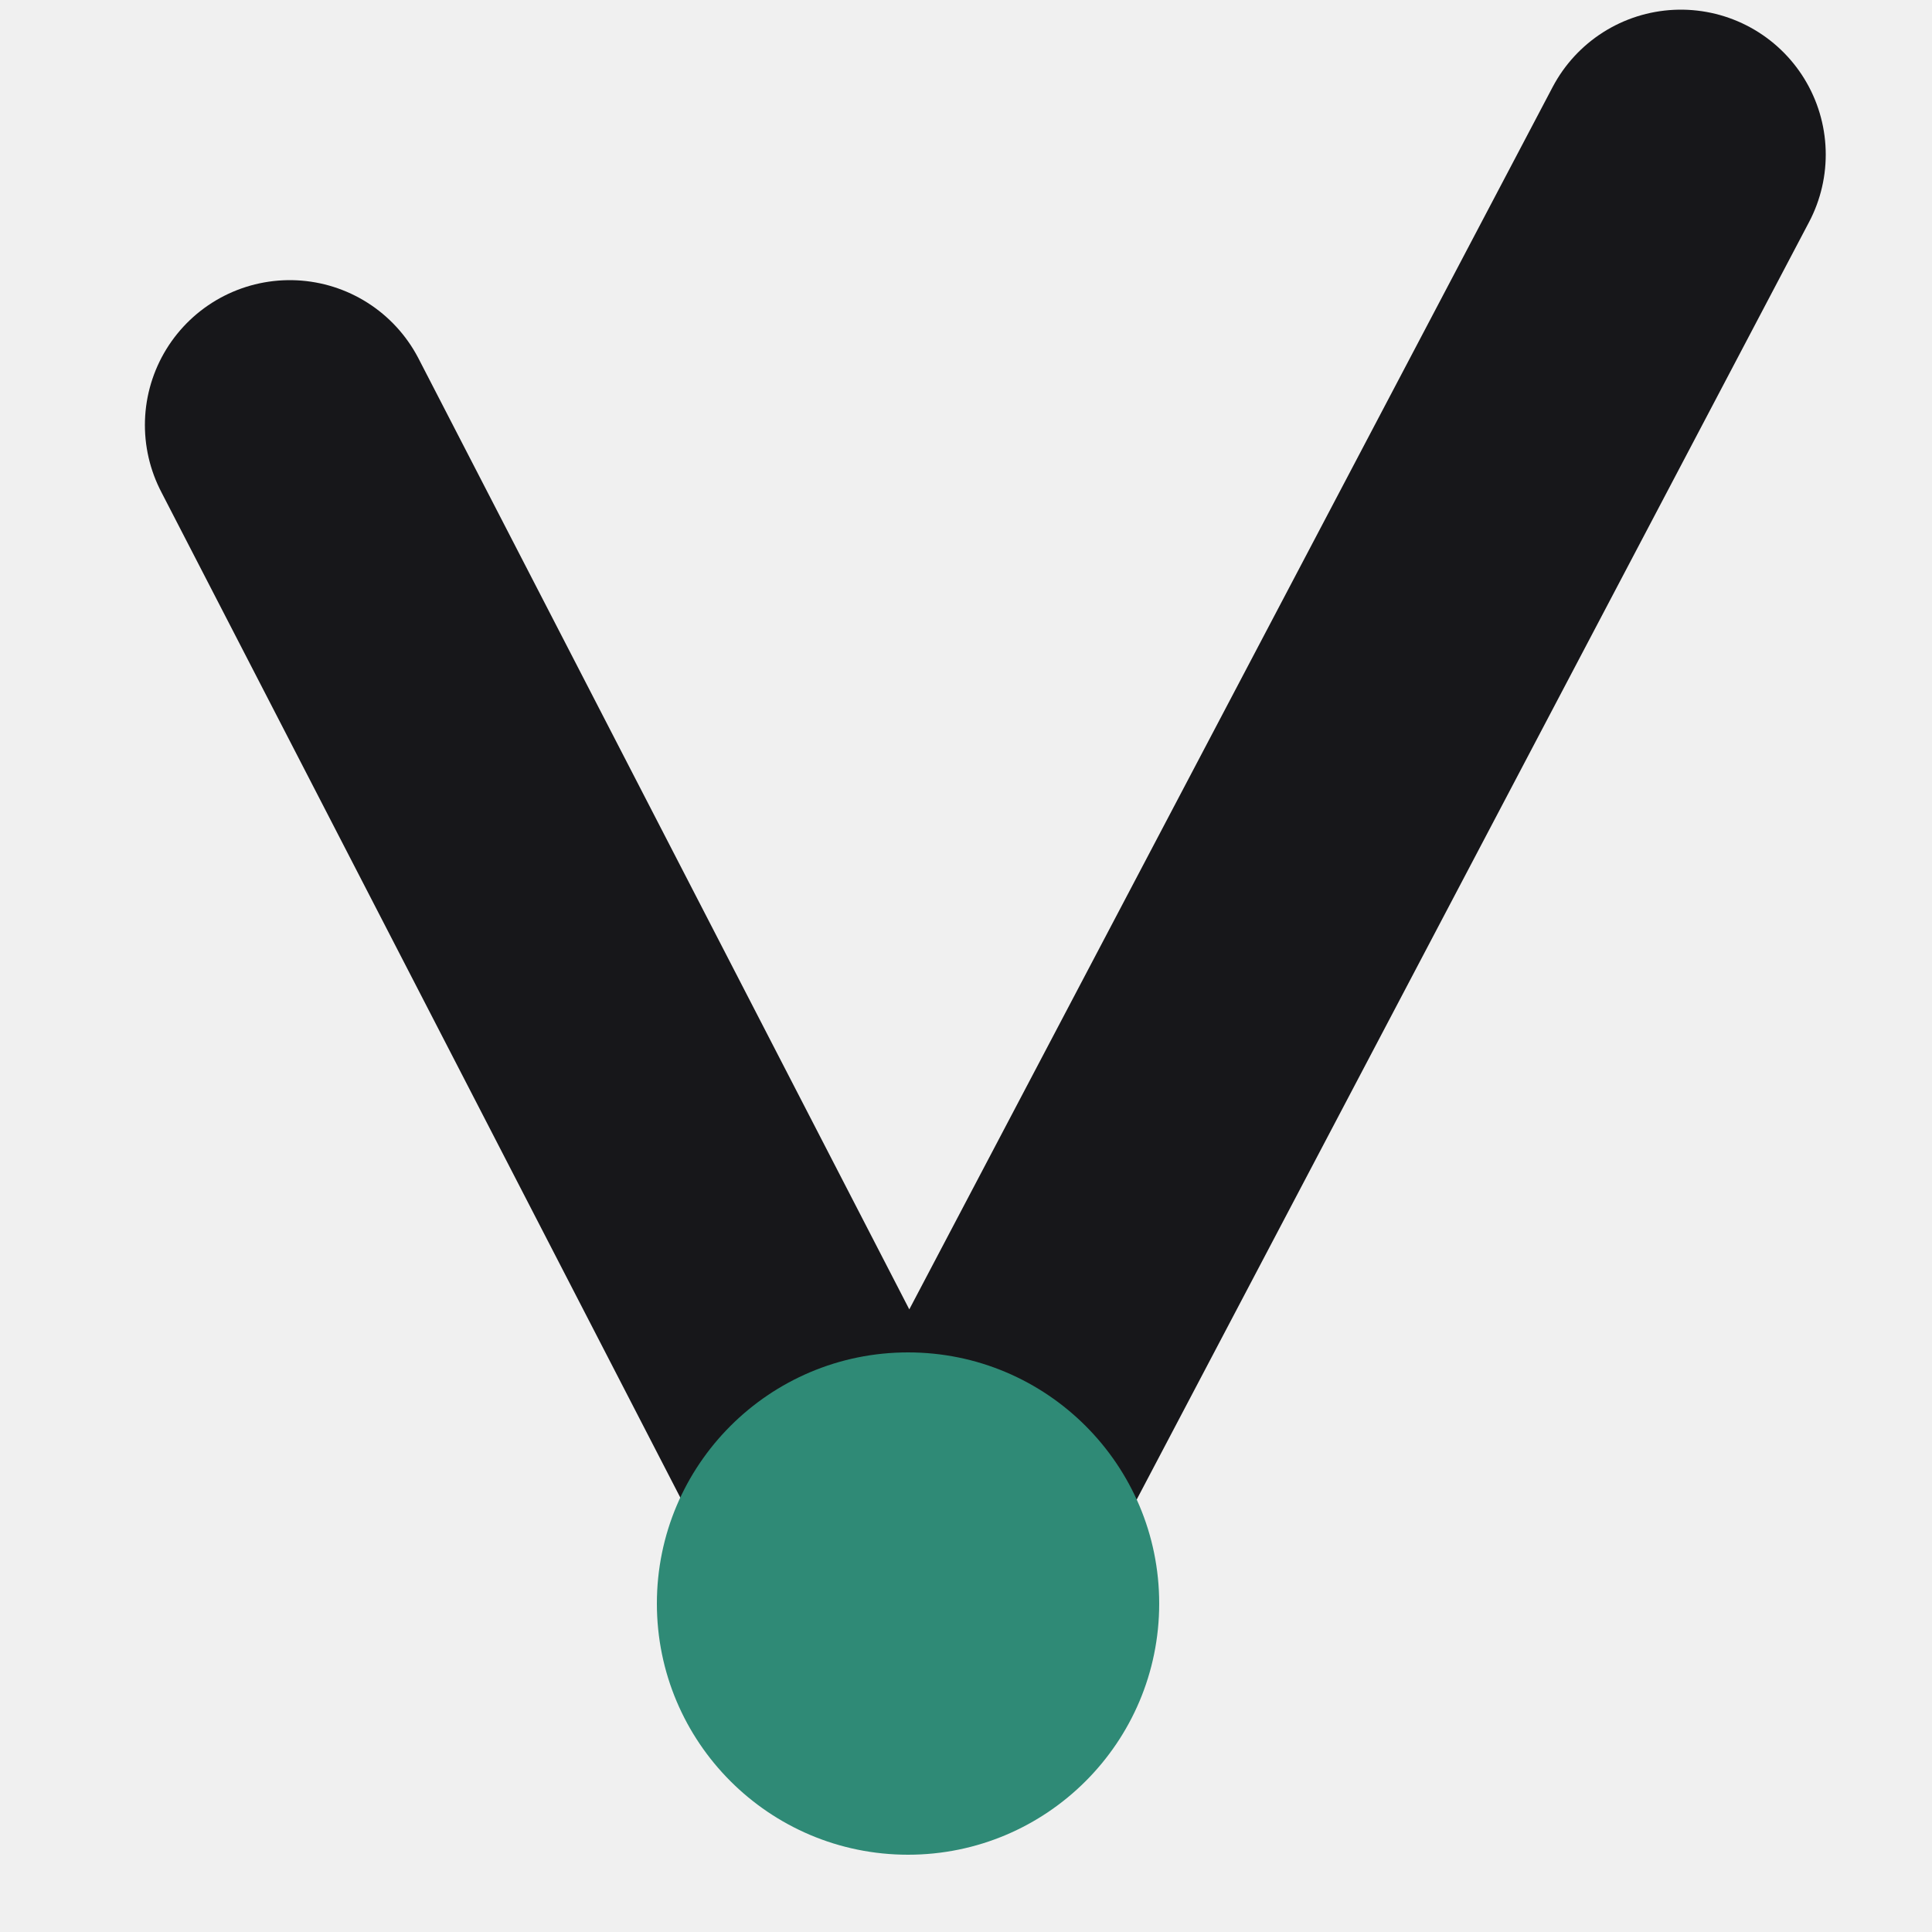
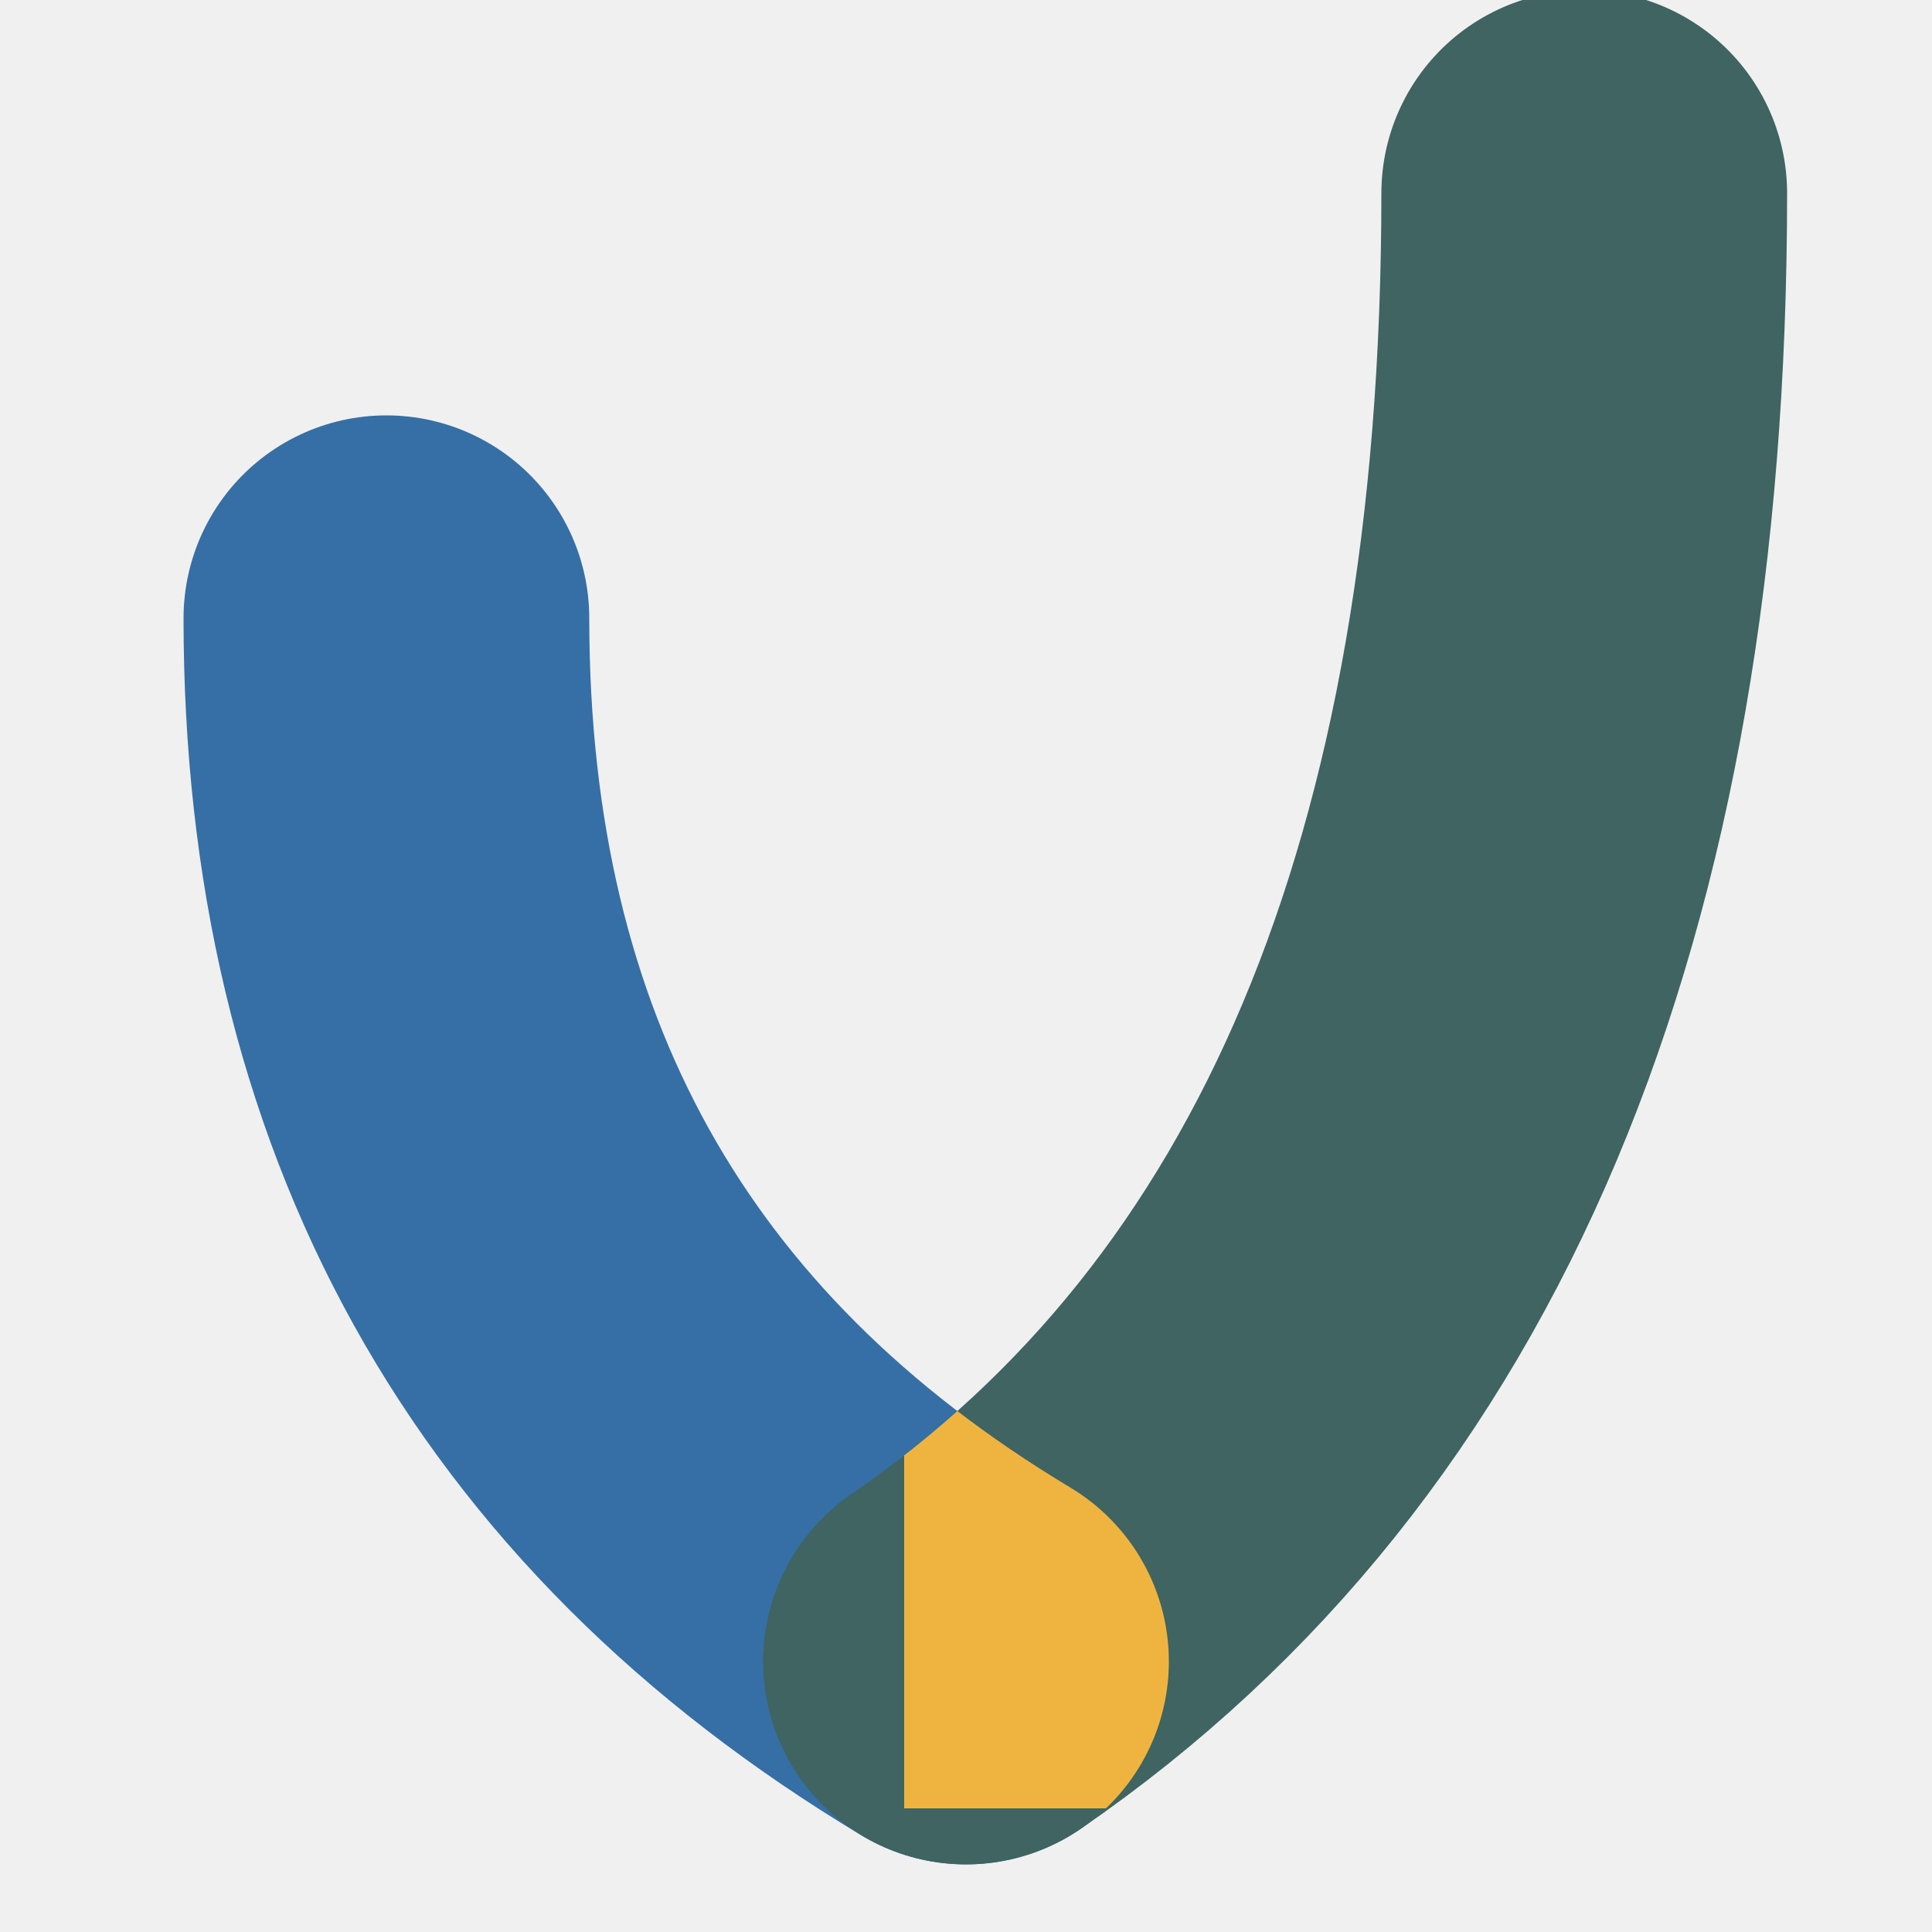
<svg xmlns="http://www.w3.org/2000/svg" viewBox="0 0 100 100">
-   <style>.stroke{stroke:#17171A}.dot{fill:#2F8A76}@media (prefers-color-scheme:dark){.stroke{stroke:#F4F4F6}.dot{fill:#5CC4AB}}</style>
-   <path class="stroke" d="M15 22 47 84 M87 8 47 84" fill="none" stroke-width="15" stroke-linecap="round" stroke-linejoin="round" />
-   <circle class="dot" cx="47" cy="83" r="13" />
+   <style>.keel{stroke:#356FA5}.sail{stroke:#3F6461}@media (prefers-color-scheme:dark){.keel{stroke:#8FC0EA}.sail{stroke:#96BBB4}}</style>
+   <defs>
+     <mask id="crossing">
+       <path d="M20 32 Q20 68 50 86" stroke="#fff" fill="none" stroke-width="21" stroke-linecap="round" />
+     </mask>
+   </defs>
+   <path class="keel" d="M20 32 Q20 68 50 86" fill="none" stroke-width="21" stroke-linecap="round" />
+   <path class="sail" d="M82 10 Q82 64 50 86" fill="none" stroke-width="21" stroke-linecap="round" />
+   <path d="M82 10 Q82 64 50 86" stroke="#EFB440" mask="url(#crossing)" fill="none" stroke-width="21" stroke-linecap="round" />
</svg>
